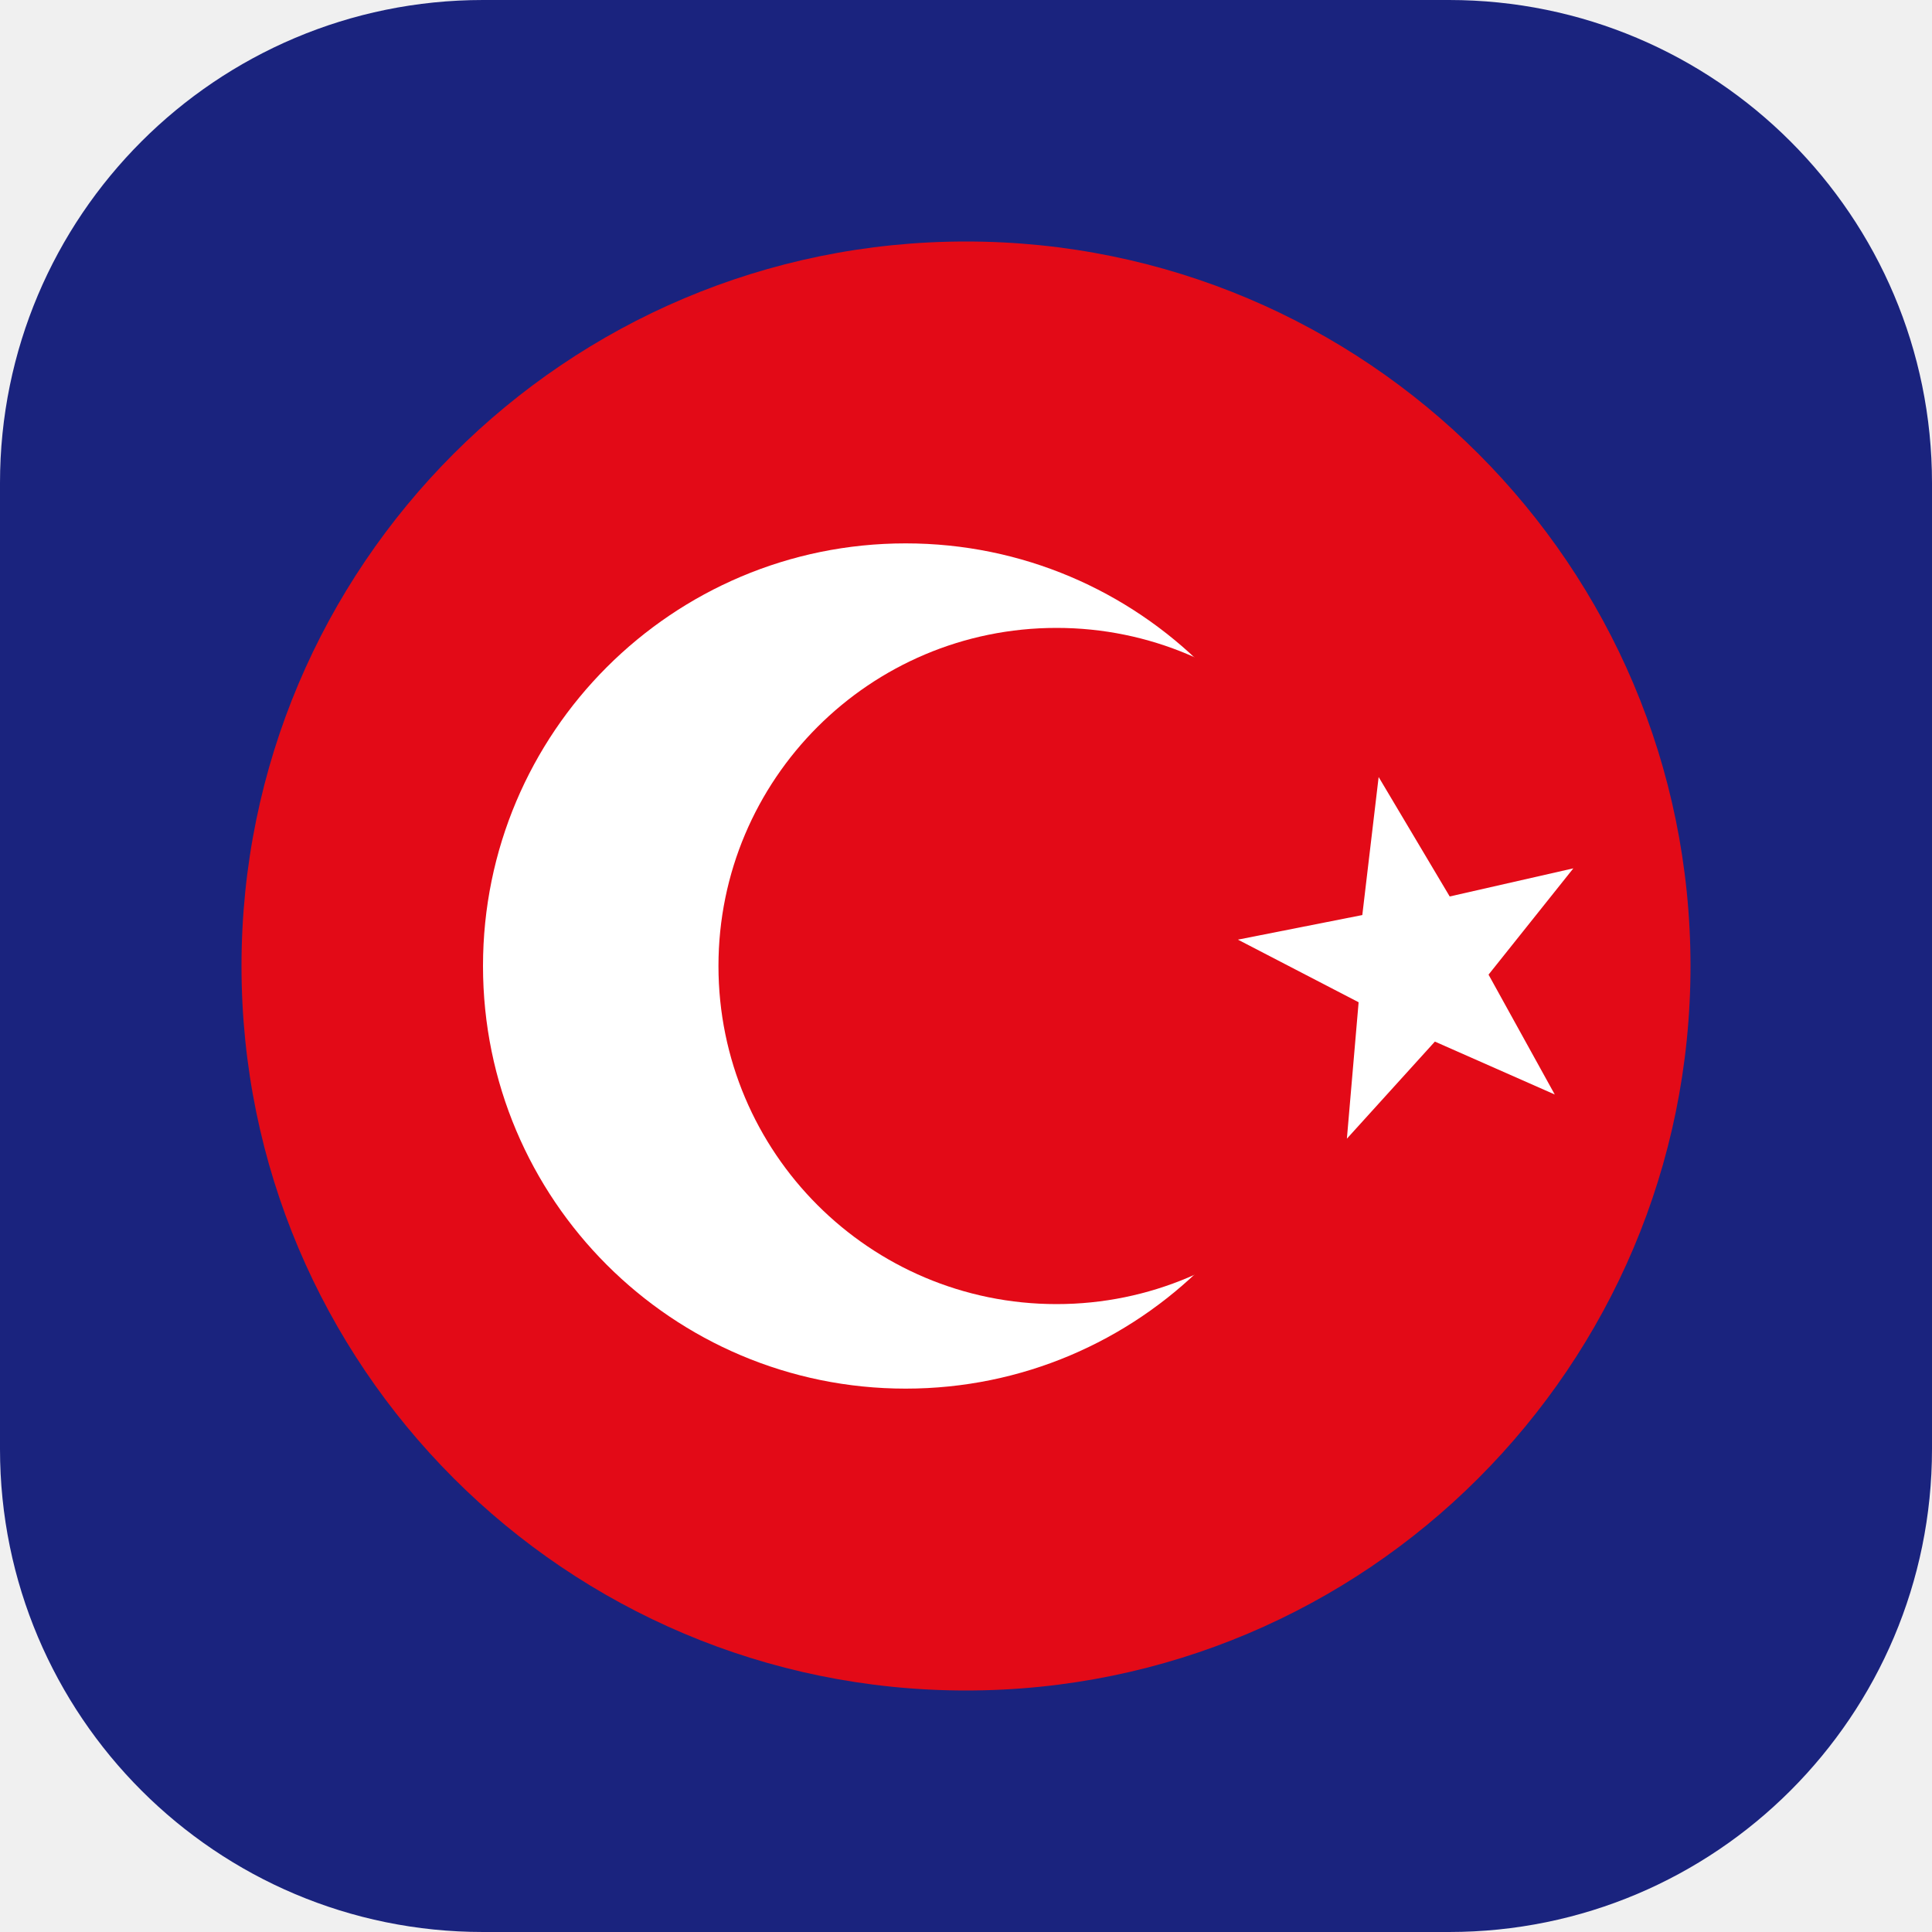
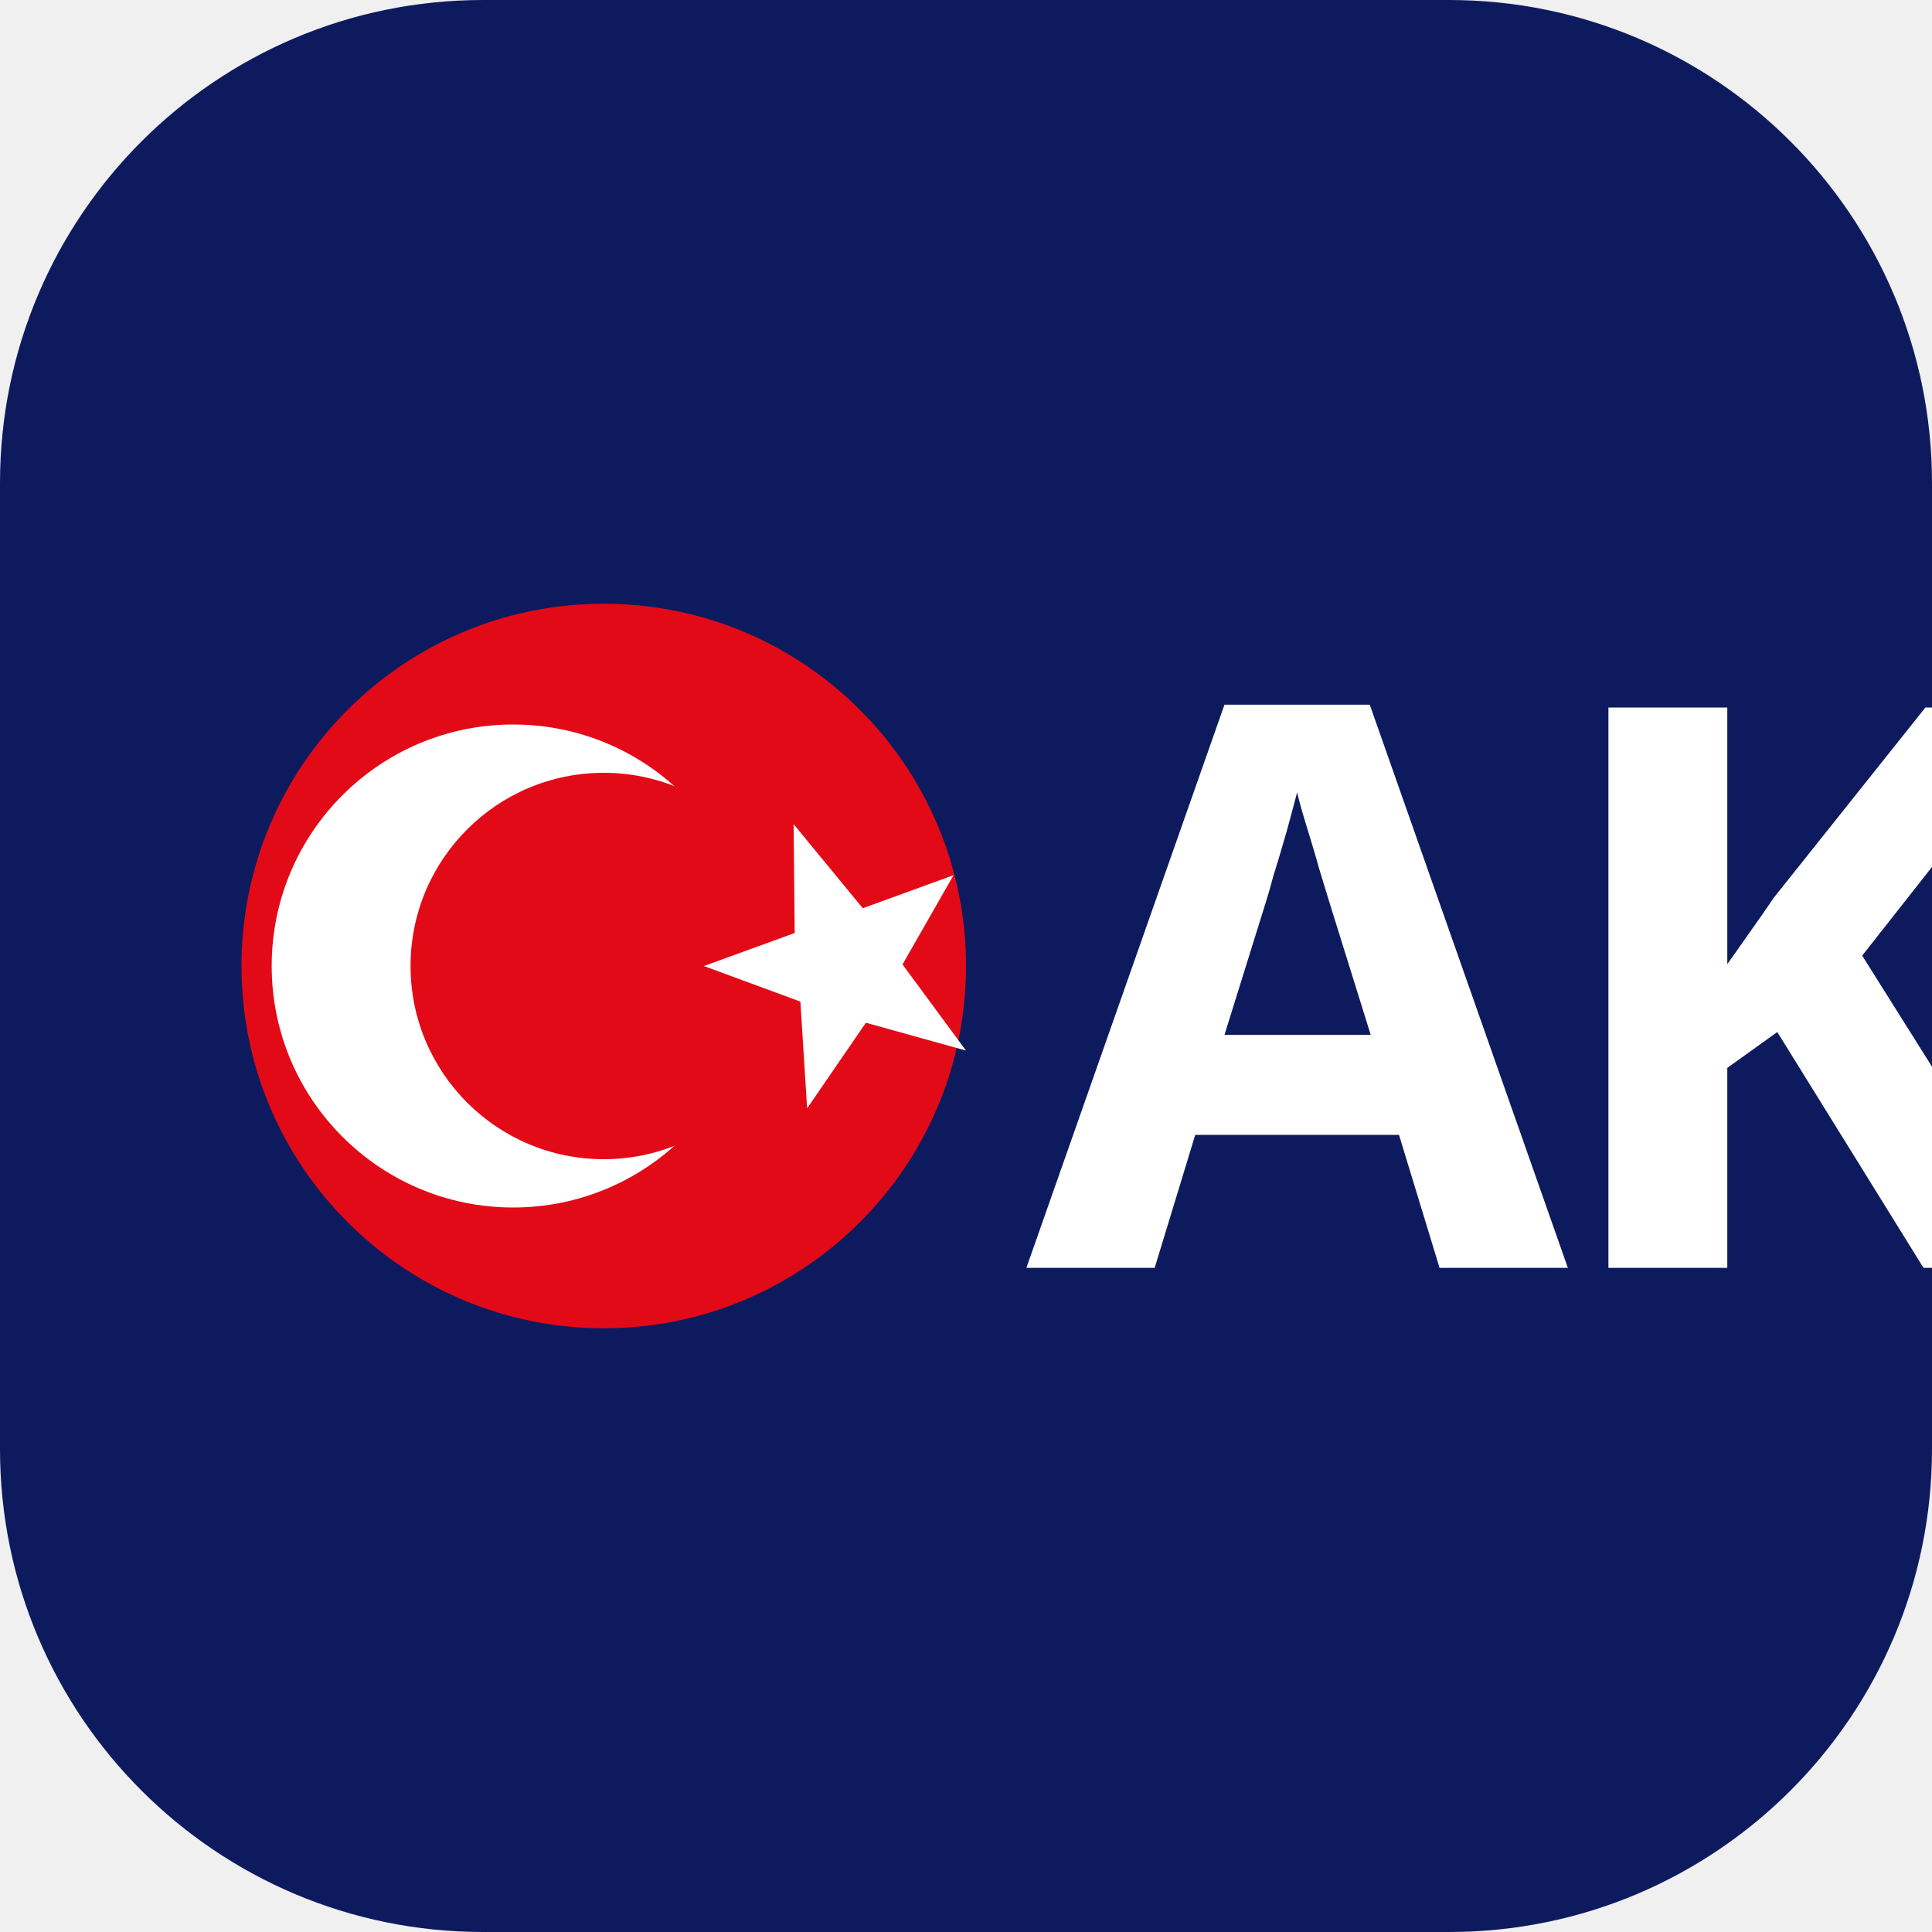
<svg xmlns="http://www.w3.org/2000/svg" width="32" height="32" viewBox="0 0 32 32">
-   <rect width="32" height="32" rx="8" fill="#1a237e" />
-   <circle cx="16" cy="16" r="12" fill="#E30A17" />
-   <circle cx="15" cy="16" r="7" fill="white" />
-   <circle cx="17.5" cy="16" r="5.6" fill="#E30A17" />
-   <g transform="translate(23.5,16) rotate(-12)">
-     <polygon fill="white" points="0,-3.2 0.74,-1.02 2.84,-1.05 1.1,0.38 1.76,2.55 0,1.28 -1.76,2.55 -1.1,0.38 -2.84,-1.05 -0.74,-1.02" />
-   </g>
+   <rect width="32" height="32" rx="8" fill="#0D1B5E" />
+   <circle cx="10" cy="16" r="6" fill="#E30A17" />
+   <circle cx="8.5" cy="16" r="4" fill="white" />
+   <circle cx="10" cy="16" r="3.2" fill="#E30A17" />
+   <polygon fill="white" transform="translate(14,16) rotate(-20)" points="0,-2.5 0.6,-0.8 2.2,-0.8 0.9,0.3 1.4,2 0,1 -1.4,2 -0.9,0.3 -2.2,-0.8 -0.6,-0.8" />
+   <text x="17" y="21" font-family="Arial Black, sans-serif" font-size="13" font-weight="900" fill="white" letter-spacing="-0.5">AK</text>
</svg>
